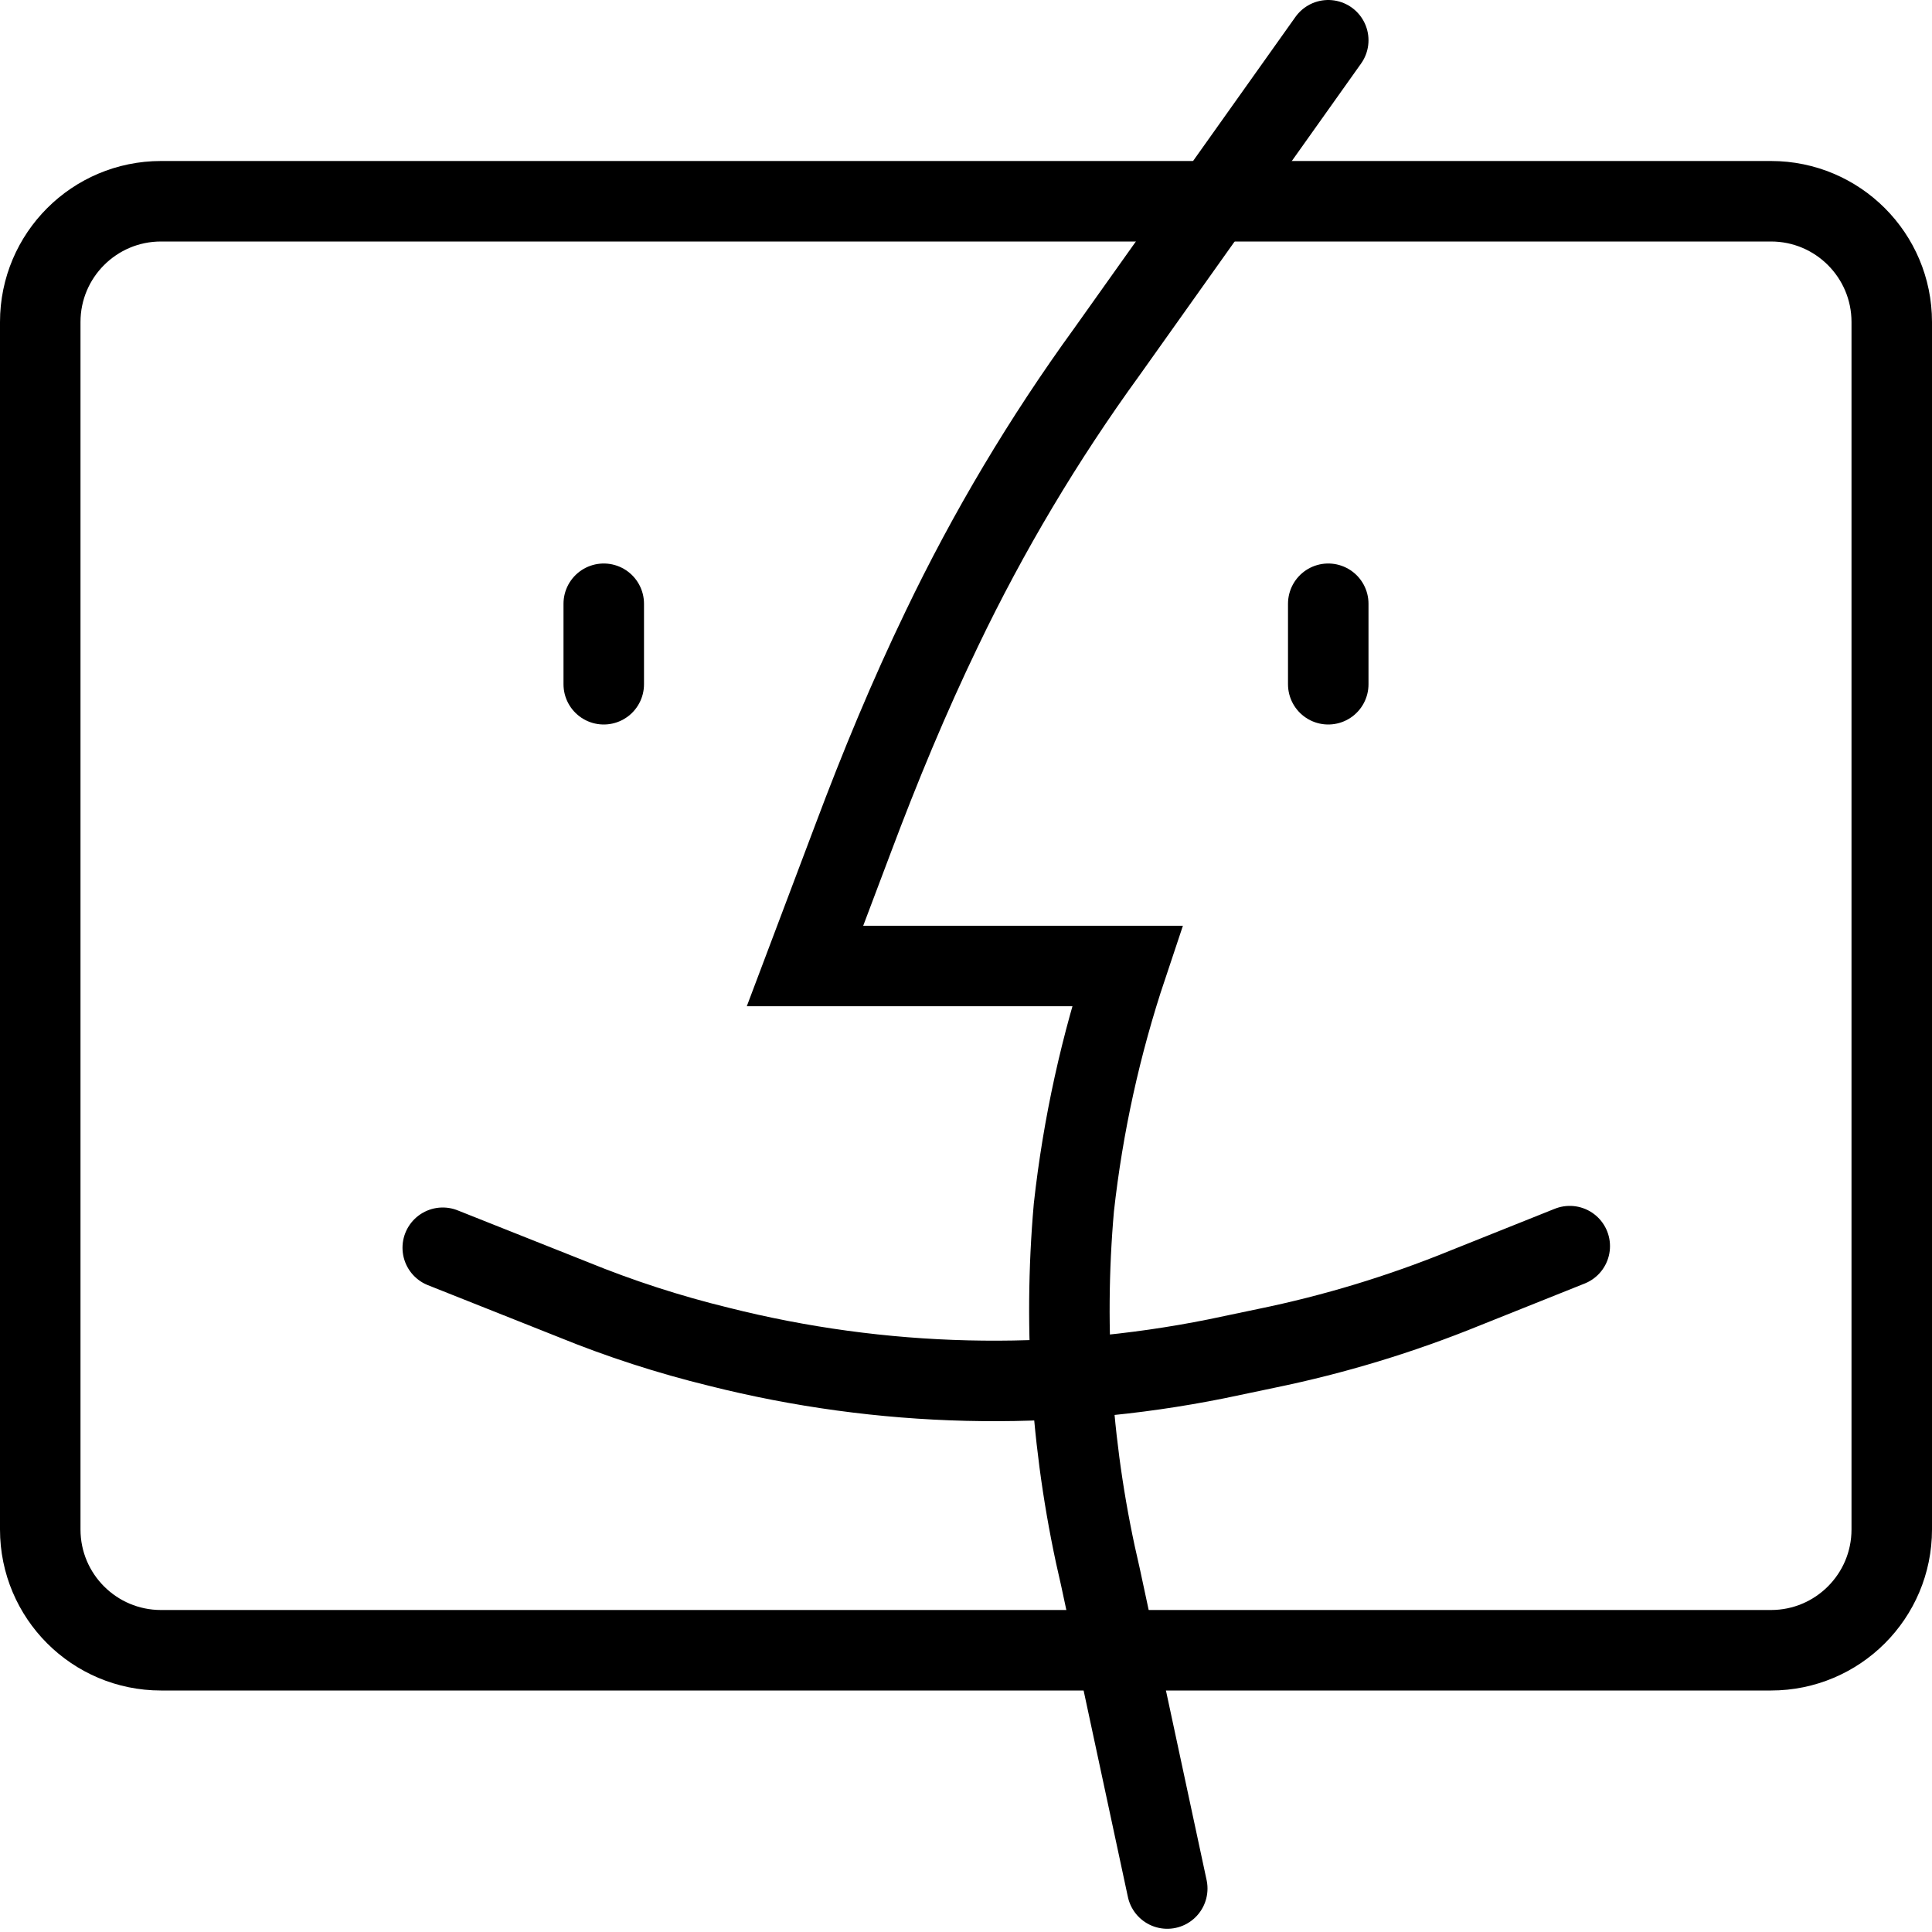
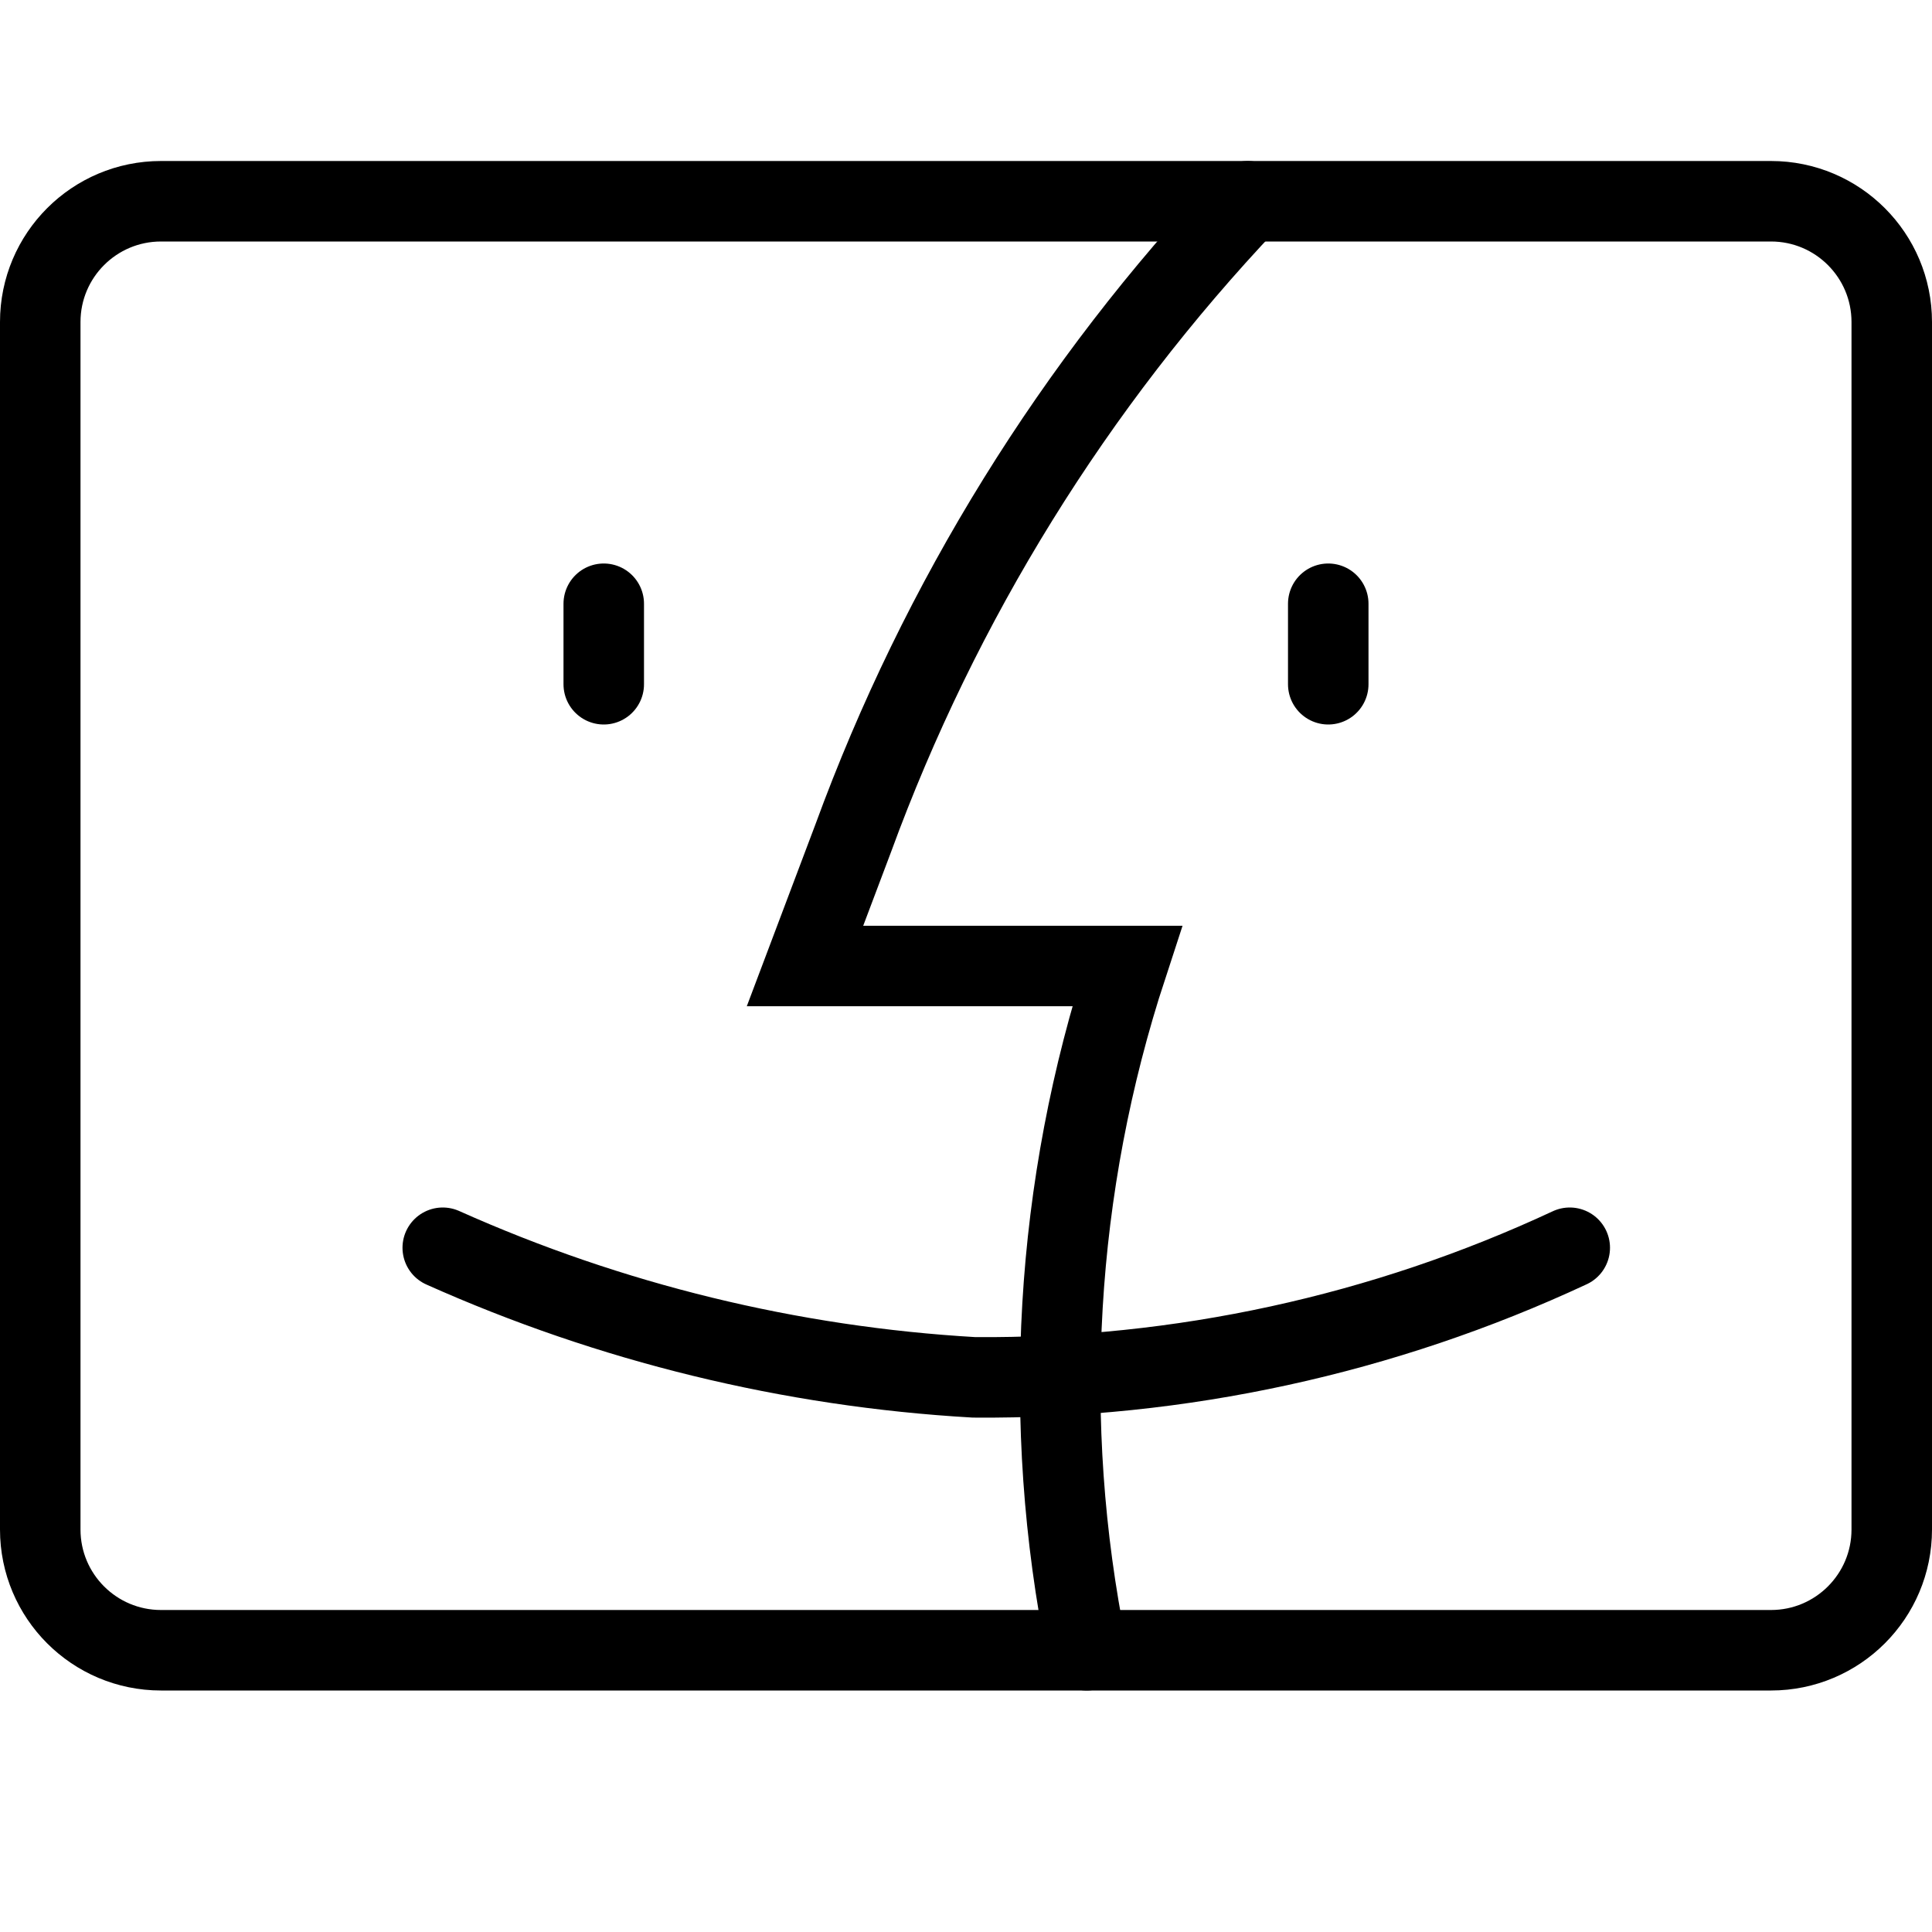
<svg xmlns="http://www.w3.org/2000/svg" viewBox="0 0 24 24">
-   <rect x="0.5" y="2.5" width="23" height="18" rx="1.5" fill="none" stroke="#000" stroke-miterlimit="10" />
-   <line x1="7.5" y1="7.5" x2="7.5" y2="8.5" fill="none" stroke="#000" stroke-linecap="round" stroke-miterlimit="10" />
-   <line x1="16.5" y1="7.5" x2="16.5" y2="8.5" fill="none" stroke="#000" stroke-linecap="round" stroke-miterlimit="10" />
-   <path d="M16.5.5,13.75,4.37A22.15,22.15,0,0,0,11.7,7.81c-.41.85-.77,1.72-1.1,2.6L10,12h4a14.48,14.48,0,0,0-.66,3,14.49,14.49,0,0,0,.33,4.59l.83,3.87" fill="none" stroke="#000" stroke-linecap="round" stroke-miterlimit="10" />
-   <path d="M5.5,15.5l1.61.64a12.88,12.88,0,0,0,1.82.59h0a14,14,0,0,0,6.18.15l.62-.13A14,14,0,0,0,18.2,16l1.3-.52" fill="none" stroke="#000" stroke-linecap="round" stroke-miterlimit="10" />
+   <rect x=".5" y="2.5" width="23" height="18" rx="1.5" fill="none" stroke="#000" stroke-miterlimit="10" />
+   <path fill="none" stroke="#000" stroke-linecap="round" stroke-miterlimit="10" d="M7.5 7.5v1M16.5 7.5v1M15.5 2.5a23 23 0 00-4.9 7.91L10 12h4a16.69 16.69 0 00-.5 8.5" />
+   <path d="M5.5 15.5a18.81 18.81 0 006.6 1.61 17.19 17.19 0 007.4-1.61" fill="none" stroke="#000" stroke-linecap="round" stroke-miterlimit="10" />
</svg>
